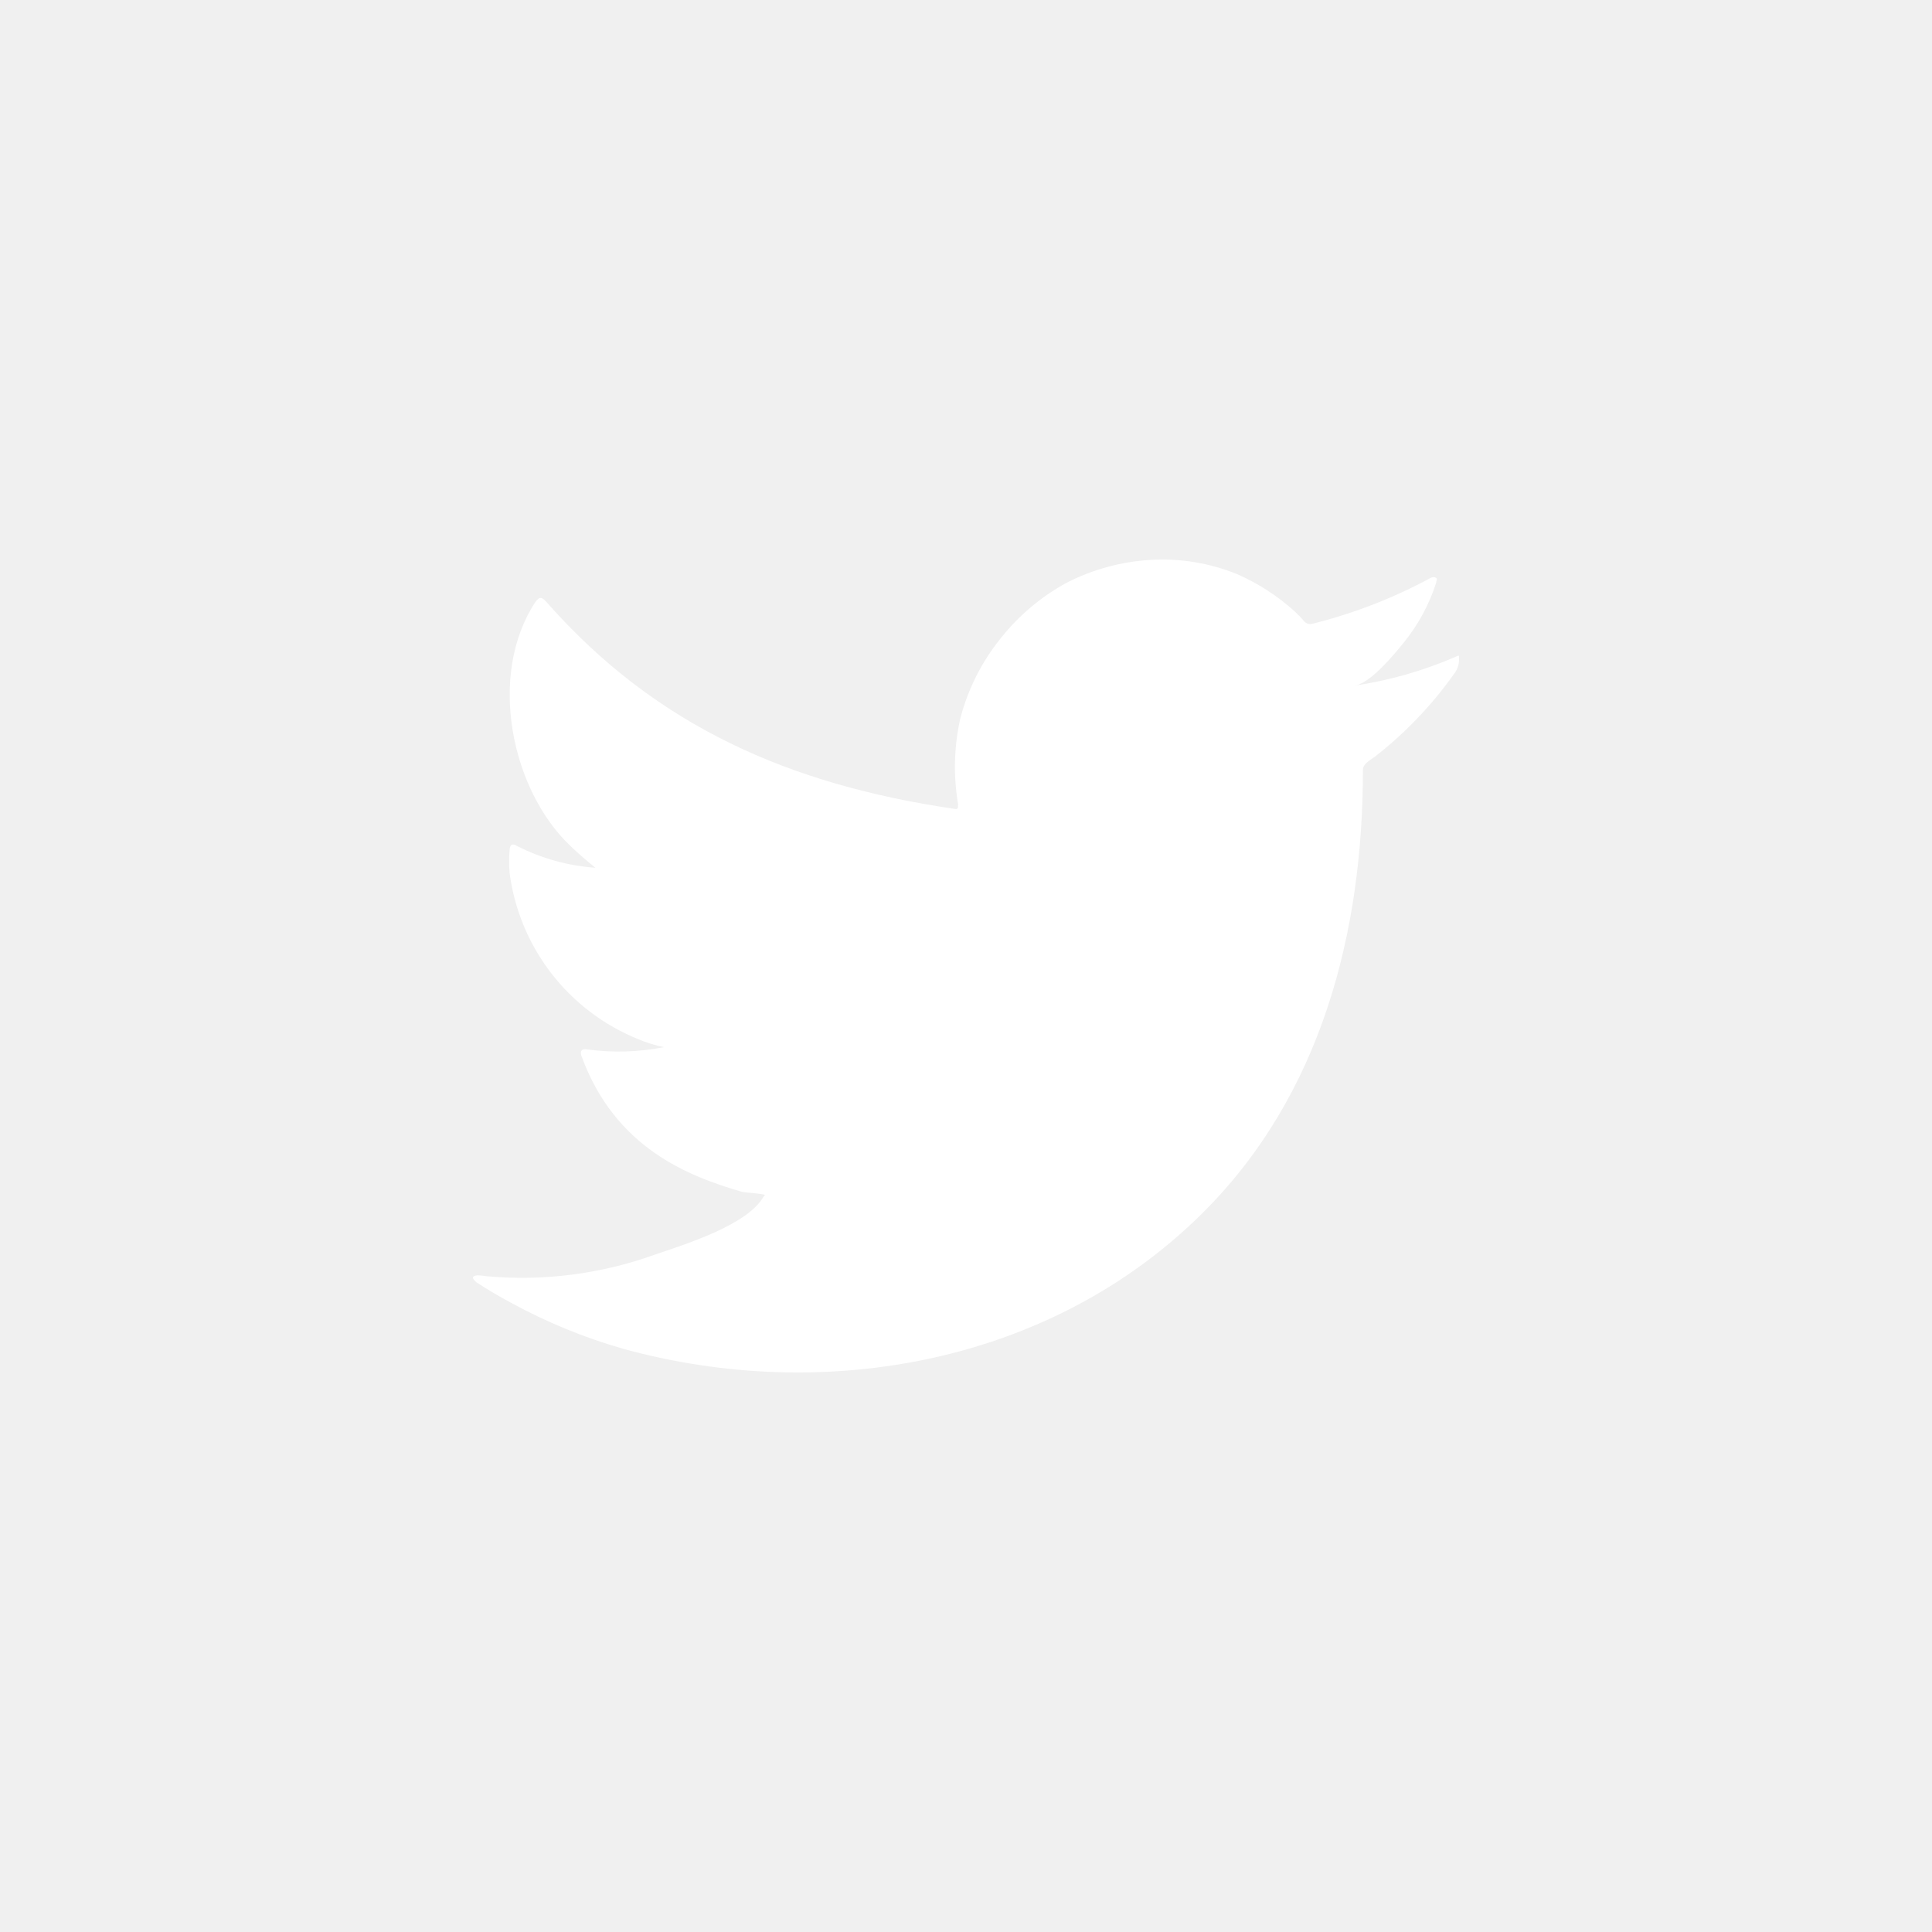
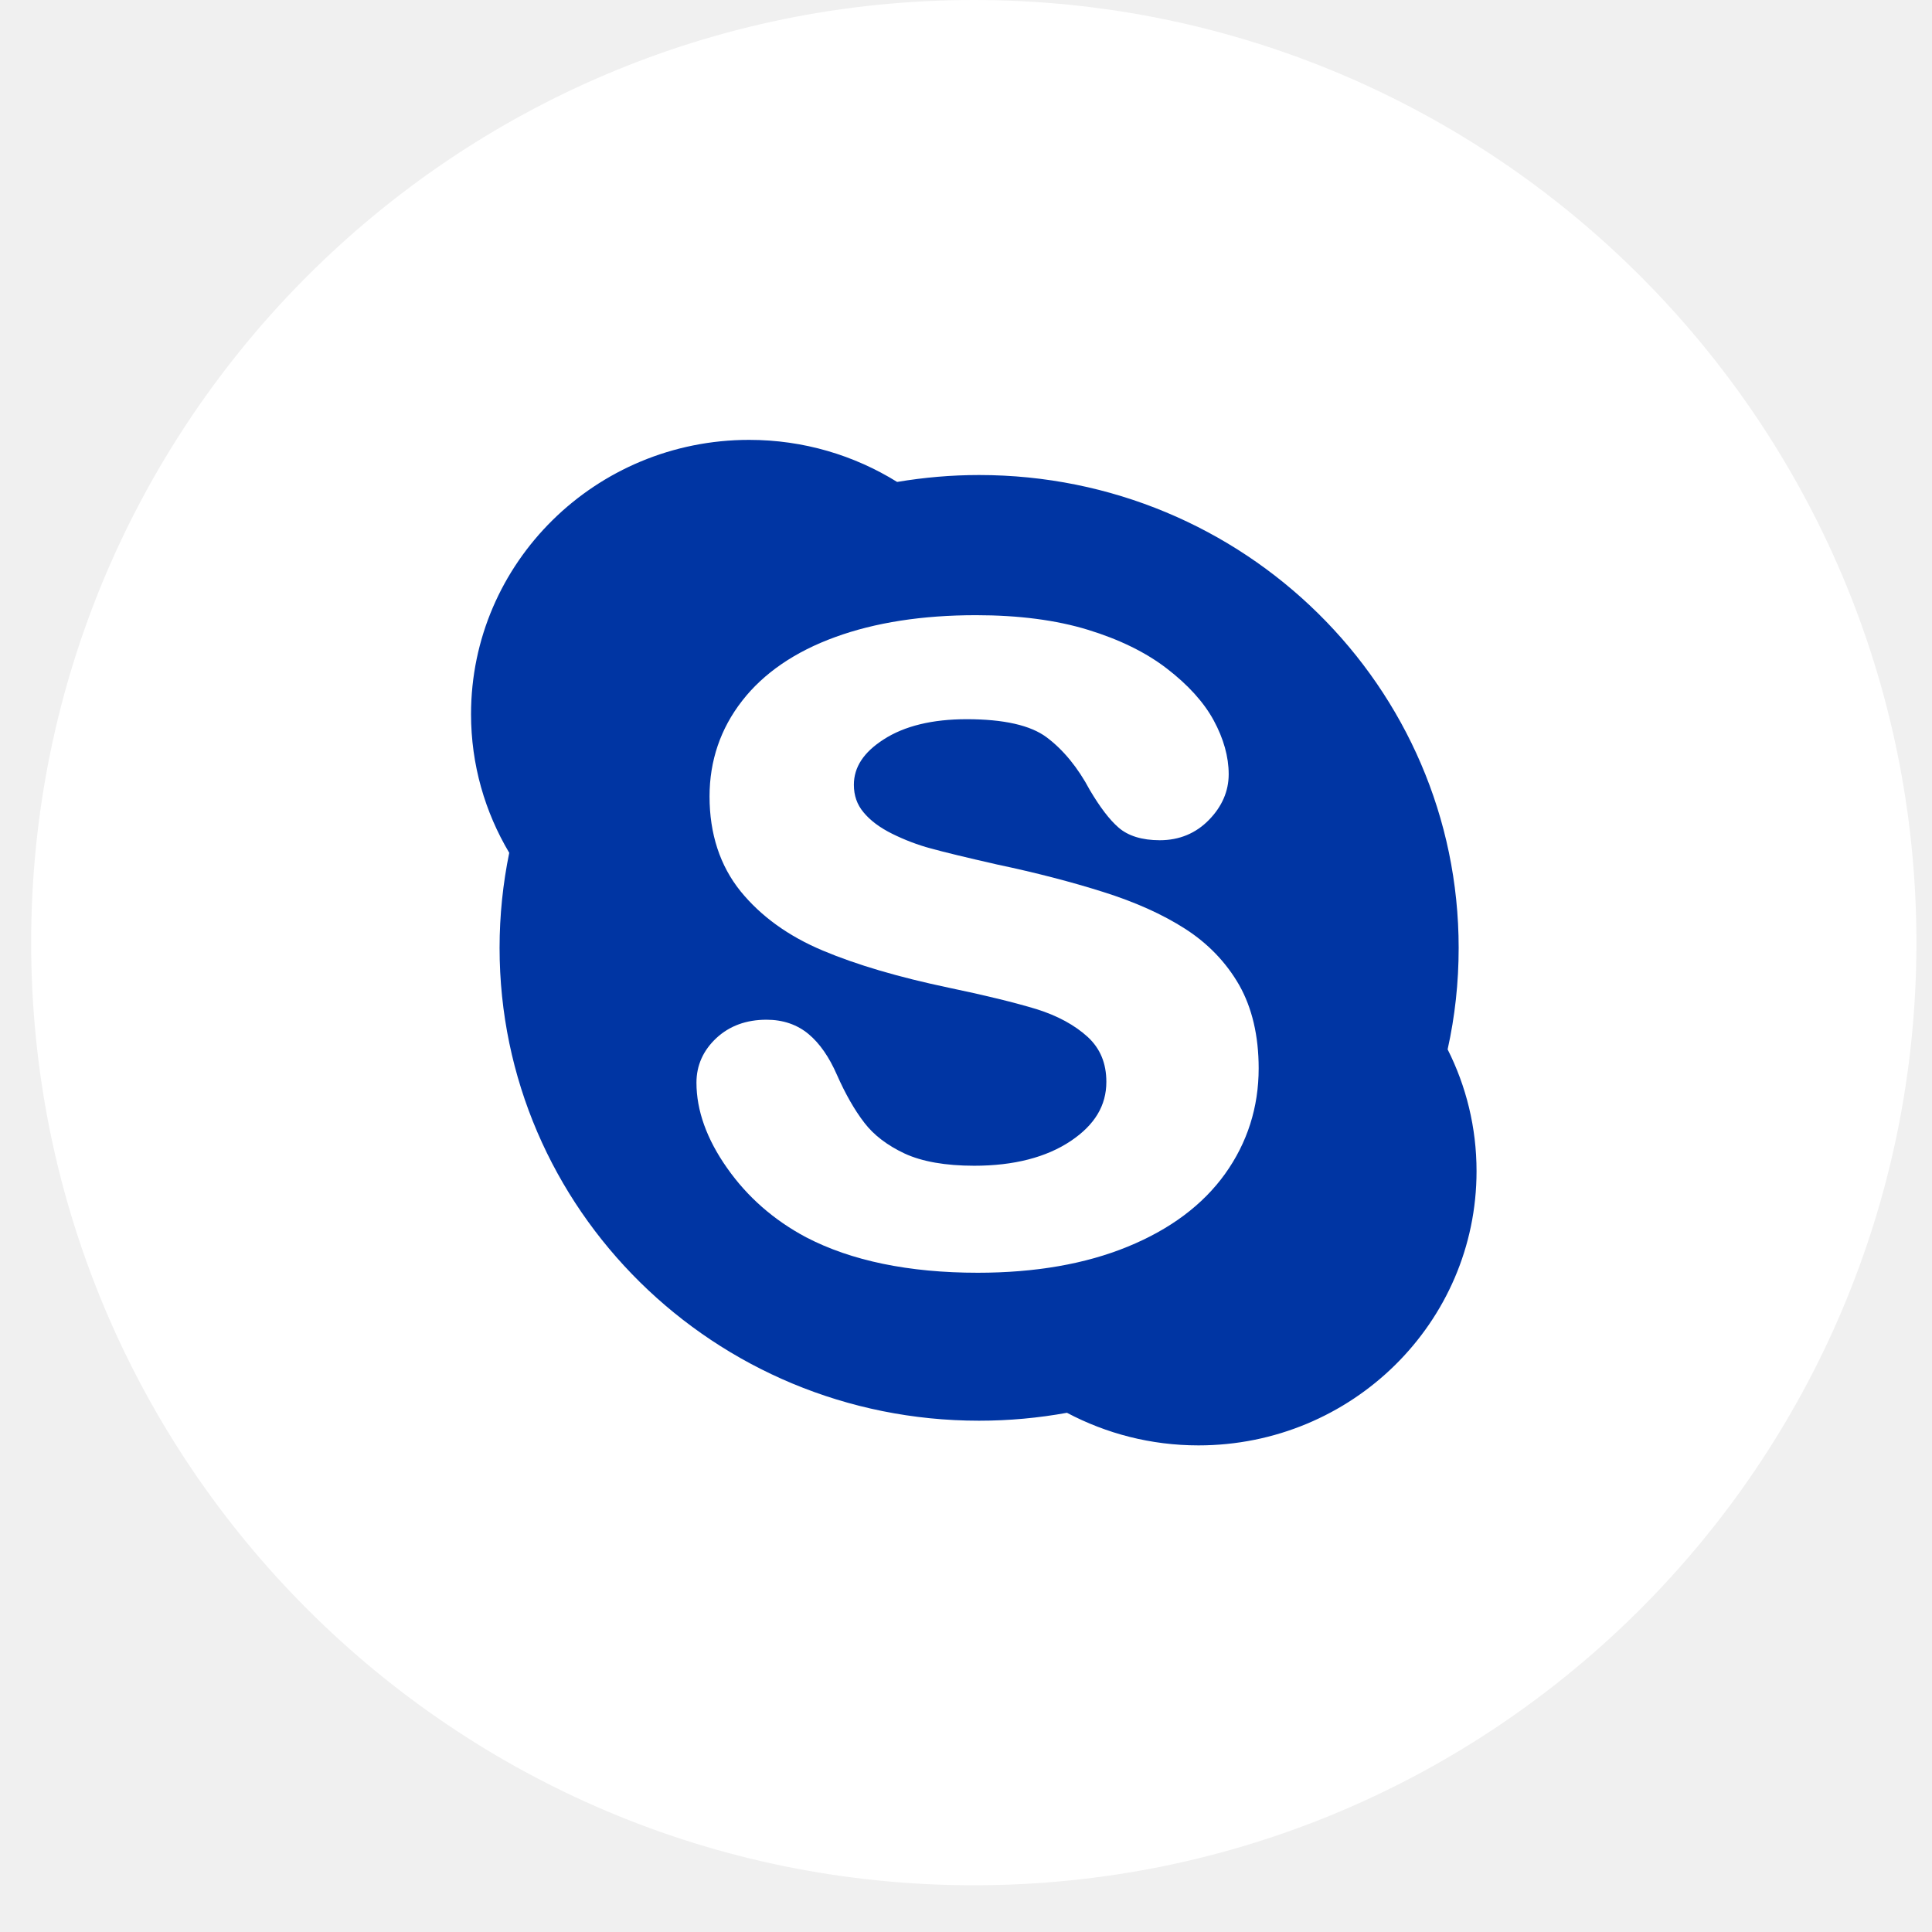
- <svg xmlns="http://www.w3.org/2000/svg" width="40" height="40" viewBox="0 0 40 40" fill="none">
-   <path d="M30.118 13.606C29.457 13.891 28.763 14.088 28.052 14.195C28.384 14.138 28.873 13.54 29.068 13.298C29.364 12.932 29.59 12.515 29.733 12.068C29.733 12.034 29.766 11.987 29.733 11.963C29.716 11.954 29.698 11.949 29.678 11.949C29.659 11.949 29.641 11.954 29.624 11.963C28.852 12.381 28.03 12.7 27.178 12.913C27.148 12.922 27.117 12.923 27.087 12.915C27.057 12.908 27.029 12.892 27.007 12.87C26.941 12.791 26.869 12.717 26.793 12.647C26.446 12.336 26.052 12.081 25.625 11.892C25.049 11.656 24.427 11.553 23.806 11.593C23.203 11.631 22.615 11.792 22.078 12.068C21.548 12.358 21.083 12.752 20.71 13.226C20.317 13.715 20.034 14.281 19.879 14.889C19.751 15.466 19.736 16.063 19.836 16.646C19.836 16.745 19.836 16.76 19.75 16.745C16.364 16.247 13.586 15.045 11.316 12.466C11.216 12.352 11.164 12.352 11.083 12.466C10.095 13.967 10.575 16.342 11.81 17.515C11.976 17.672 12.147 17.823 12.328 17.966C11.761 17.926 11.209 17.772 10.703 17.515C10.608 17.453 10.556 17.486 10.551 17.6C10.538 17.758 10.538 17.917 10.551 18.075C10.65 18.832 10.949 19.55 11.416 20.154C11.883 20.758 12.503 21.227 13.211 21.514C13.383 21.587 13.563 21.643 13.748 21.68C13.223 21.783 12.686 21.799 12.157 21.727C12.043 21.704 12 21.765 12.043 21.875C12.741 23.774 14.256 24.354 15.367 24.677C15.519 24.7 15.671 24.7 15.842 24.738C15.842 24.738 15.842 24.738 15.813 24.767C15.486 25.365 14.161 25.769 13.553 25.978C12.443 26.376 11.26 26.529 10.086 26.424C9.901 26.396 9.858 26.4 9.811 26.424C9.763 26.448 9.811 26.5 9.863 26.548C10.1 26.704 10.338 26.842 10.585 26.975C11.32 27.376 12.097 27.695 12.902 27.925C17.072 29.074 21.764 28.229 24.894 25.118C27.354 22.677 28.218 19.31 28.218 15.938C28.218 15.81 28.375 15.734 28.465 15.667C29.087 15.182 29.636 14.61 30.094 13.967C30.173 13.871 30.214 13.749 30.208 13.625C30.208 13.554 30.208 13.568 30.118 13.606Z" fill="white" />
+ <svg xmlns="http://www.w3.org/2000/svg" width="31" height="31" viewBox="0 0 31 31" fill="none">
+   <g clip-path="url(#clip0_37_623)">
+     <circle cx="15.75" cy="15" r="14" fill="#0035A3" />
+     <path fill-rule="evenodd" clip-rule="evenodd" d="M15.625 30.25C7.272 30.25 0.5 23.478 0.5 15.125C0.5 6.772 7.272 0 15.625 0C23.978 0 30.75 6.772 30.75 15.125C30.75 23.478 23.978 30.25 15.625 30.25ZM23.228 16.838C23.345 16.312 23.405 15.768 23.405 15.209C23.405 11.019 19.961 7.622 15.71 7.622C15.263 7.622 14.823 7.661 14.395 7.733C13.707 7.306 12.893 7.058 12.021 7.058C9.556 7.058 7.558 9.028 7.558 11.459C7.558 12.271 7.782 13.03 8.171 13.684C8.07 14.176 8.016 14.687 8.016 15.209C8.016 19.4 11.461 22.796 15.71 22.796C16.192 22.796 16.663 22.752 17.12 22.669C17.749 23.002 18.466 23.192 19.23 23.192C21.694 23.192 23.692 21.221 23.692 18.792C23.692 18.09 23.525 17.427 23.228 16.838Z" fill="white" />
+     <path fill-rule="evenodd" clip-rule="evenodd" d="M19.657 18.835C19.301 19.332 18.776 19.725 18.093 20.004C17.418 20.281 16.61 20.422 15.689 20.422C14.584 20.422 13.657 20.23 12.933 19.852C12.416 19.577 11.991 19.204 11.667 18.742C11.34 18.279 11.175 17.818 11.175 17.372C11.175 17.095 11.283 16.854 11.495 16.656C11.706 16.46 11.976 16.362 12.299 16.362C12.562 16.362 12.791 16.439 12.976 16.594C13.153 16.742 13.305 16.962 13.428 17.244C13.564 17.552 13.712 17.812 13.869 18.015C14.02 18.213 14.238 18.379 14.515 18.509C14.793 18.638 15.17 18.705 15.632 18.705C16.268 18.705 16.79 18.57 17.182 18.307C17.566 18.049 17.752 17.739 17.752 17.359C17.752 17.061 17.654 16.825 17.455 16.64C17.245 16.448 16.969 16.298 16.634 16.193C16.284 16.087 15.809 15.97 15.222 15.848C14.423 15.68 13.744 15.481 13.206 15.254C12.653 15.023 12.209 14.702 11.883 14.301C11.553 13.892 11.385 13.38 11.385 12.779C11.385 12.207 11.561 11.69 11.908 11.245C12.251 10.803 12.754 10.457 13.402 10.222C14.04 9.989 14.799 9.871 15.66 9.871C16.346 9.871 16.951 9.95 17.455 10.105C17.963 10.26 18.39 10.47 18.725 10.729C19.064 10.99 19.316 11.268 19.474 11.558C19.633 11.851 19.715 12.142 19.715 12.423C19.715 12.694 19.608 12.941 19.399 13.155C19.188 13.372 18.922 13.482 18.609 13.482C18.324 13.482 18.1 13.412 17.947 13.278C17.802 13.152 17.652 12.955 17.486 12.675C17.295 12.316 17.062 12.032 16.796 11.832C16.537 11.637 16.105 11.54 15.511 11.54C14.96 11.54 14.511 11.649 14.178 11.865C13.857 12.071 13.701 12.31 13.701 12.592C13.701 12.764 13.751 12.909 13.855 13.033C13.963 13.165 14.118 13.28 14.313 13.377C14.515 13.477 14.724 13.557 14.933 13.613C15.146 13.672 15.505 13.759 15.997 13.871C16.62 14.002 17.192 14.151 17.698 14.311C18.211 14.472 18.653 14.67 19.016 14.903C19.384 15.139 19.675 15.443 19.883 15.805C20.09 16.171 20.196 16.62 20.196 17.142C20.196 17.767 20.014 18.337 19.657 18.835Z" fill="white" />
+   </g>
+   <defs>
+     <clipPath id="clip0_37_623">
+       <rect width="30.25" height="30.25" fill="white" transform="translate(0.5)" />
+     </clipPath>
+   </defs>
</svg>
